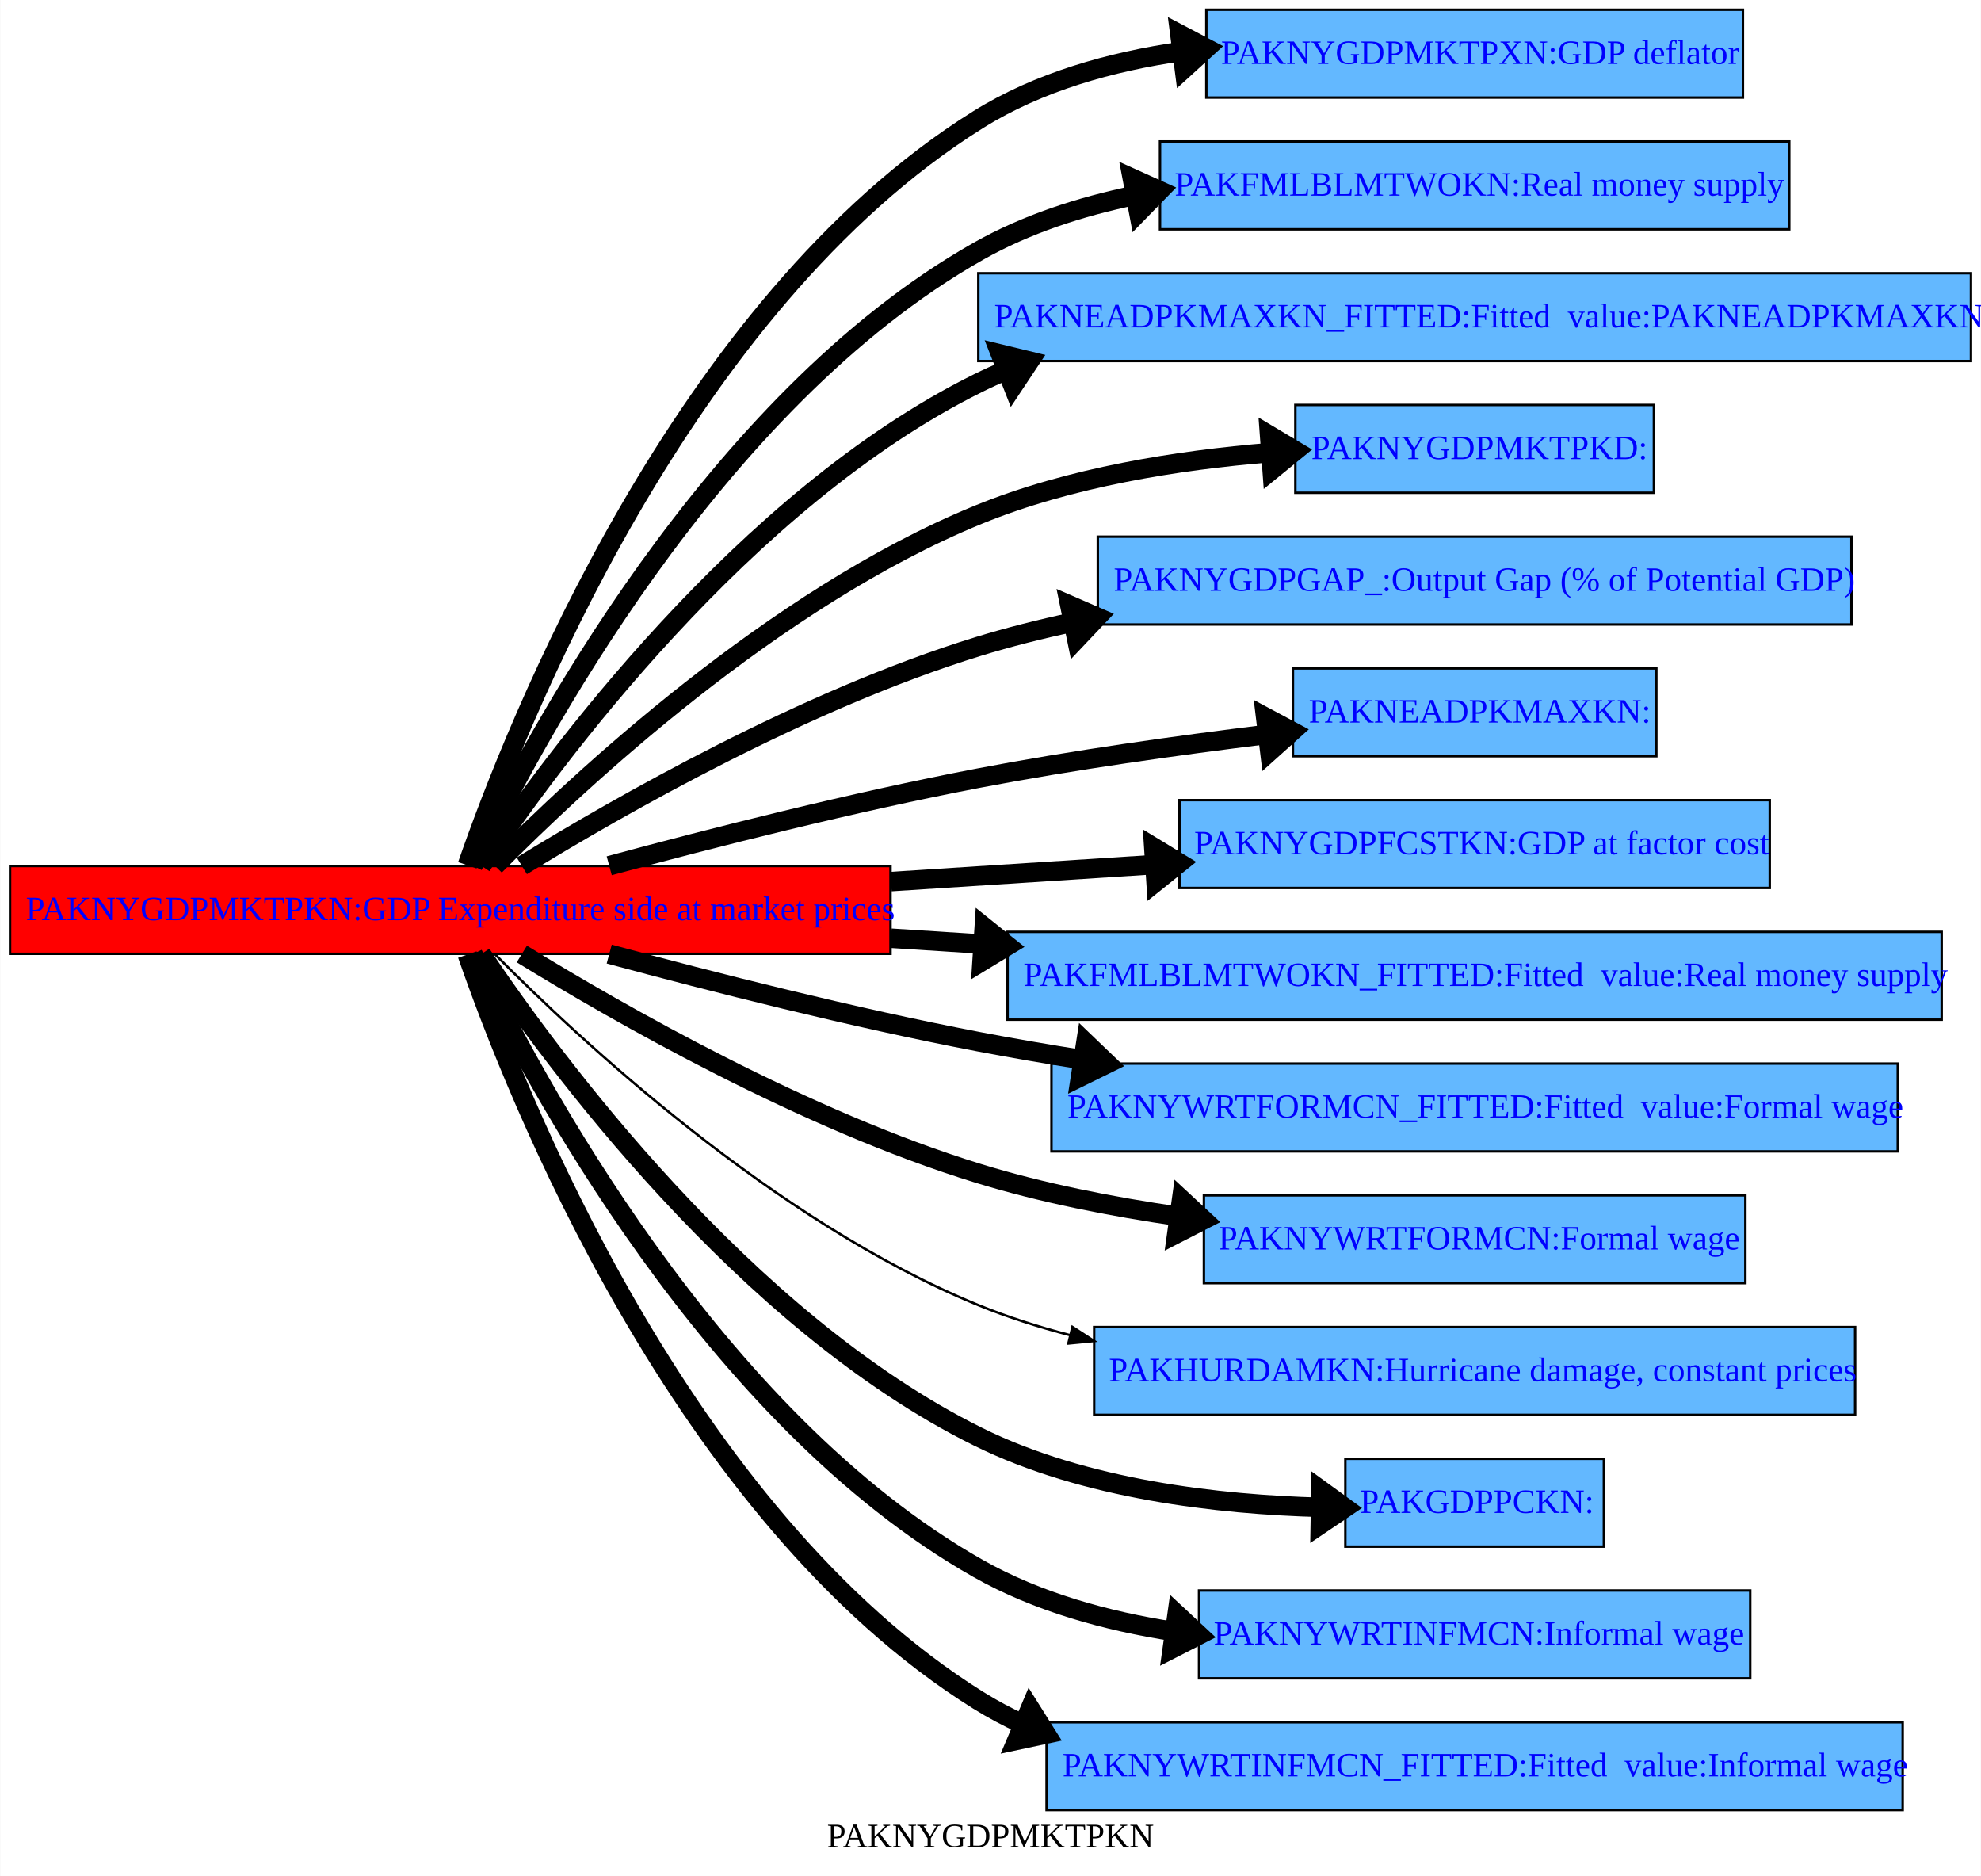
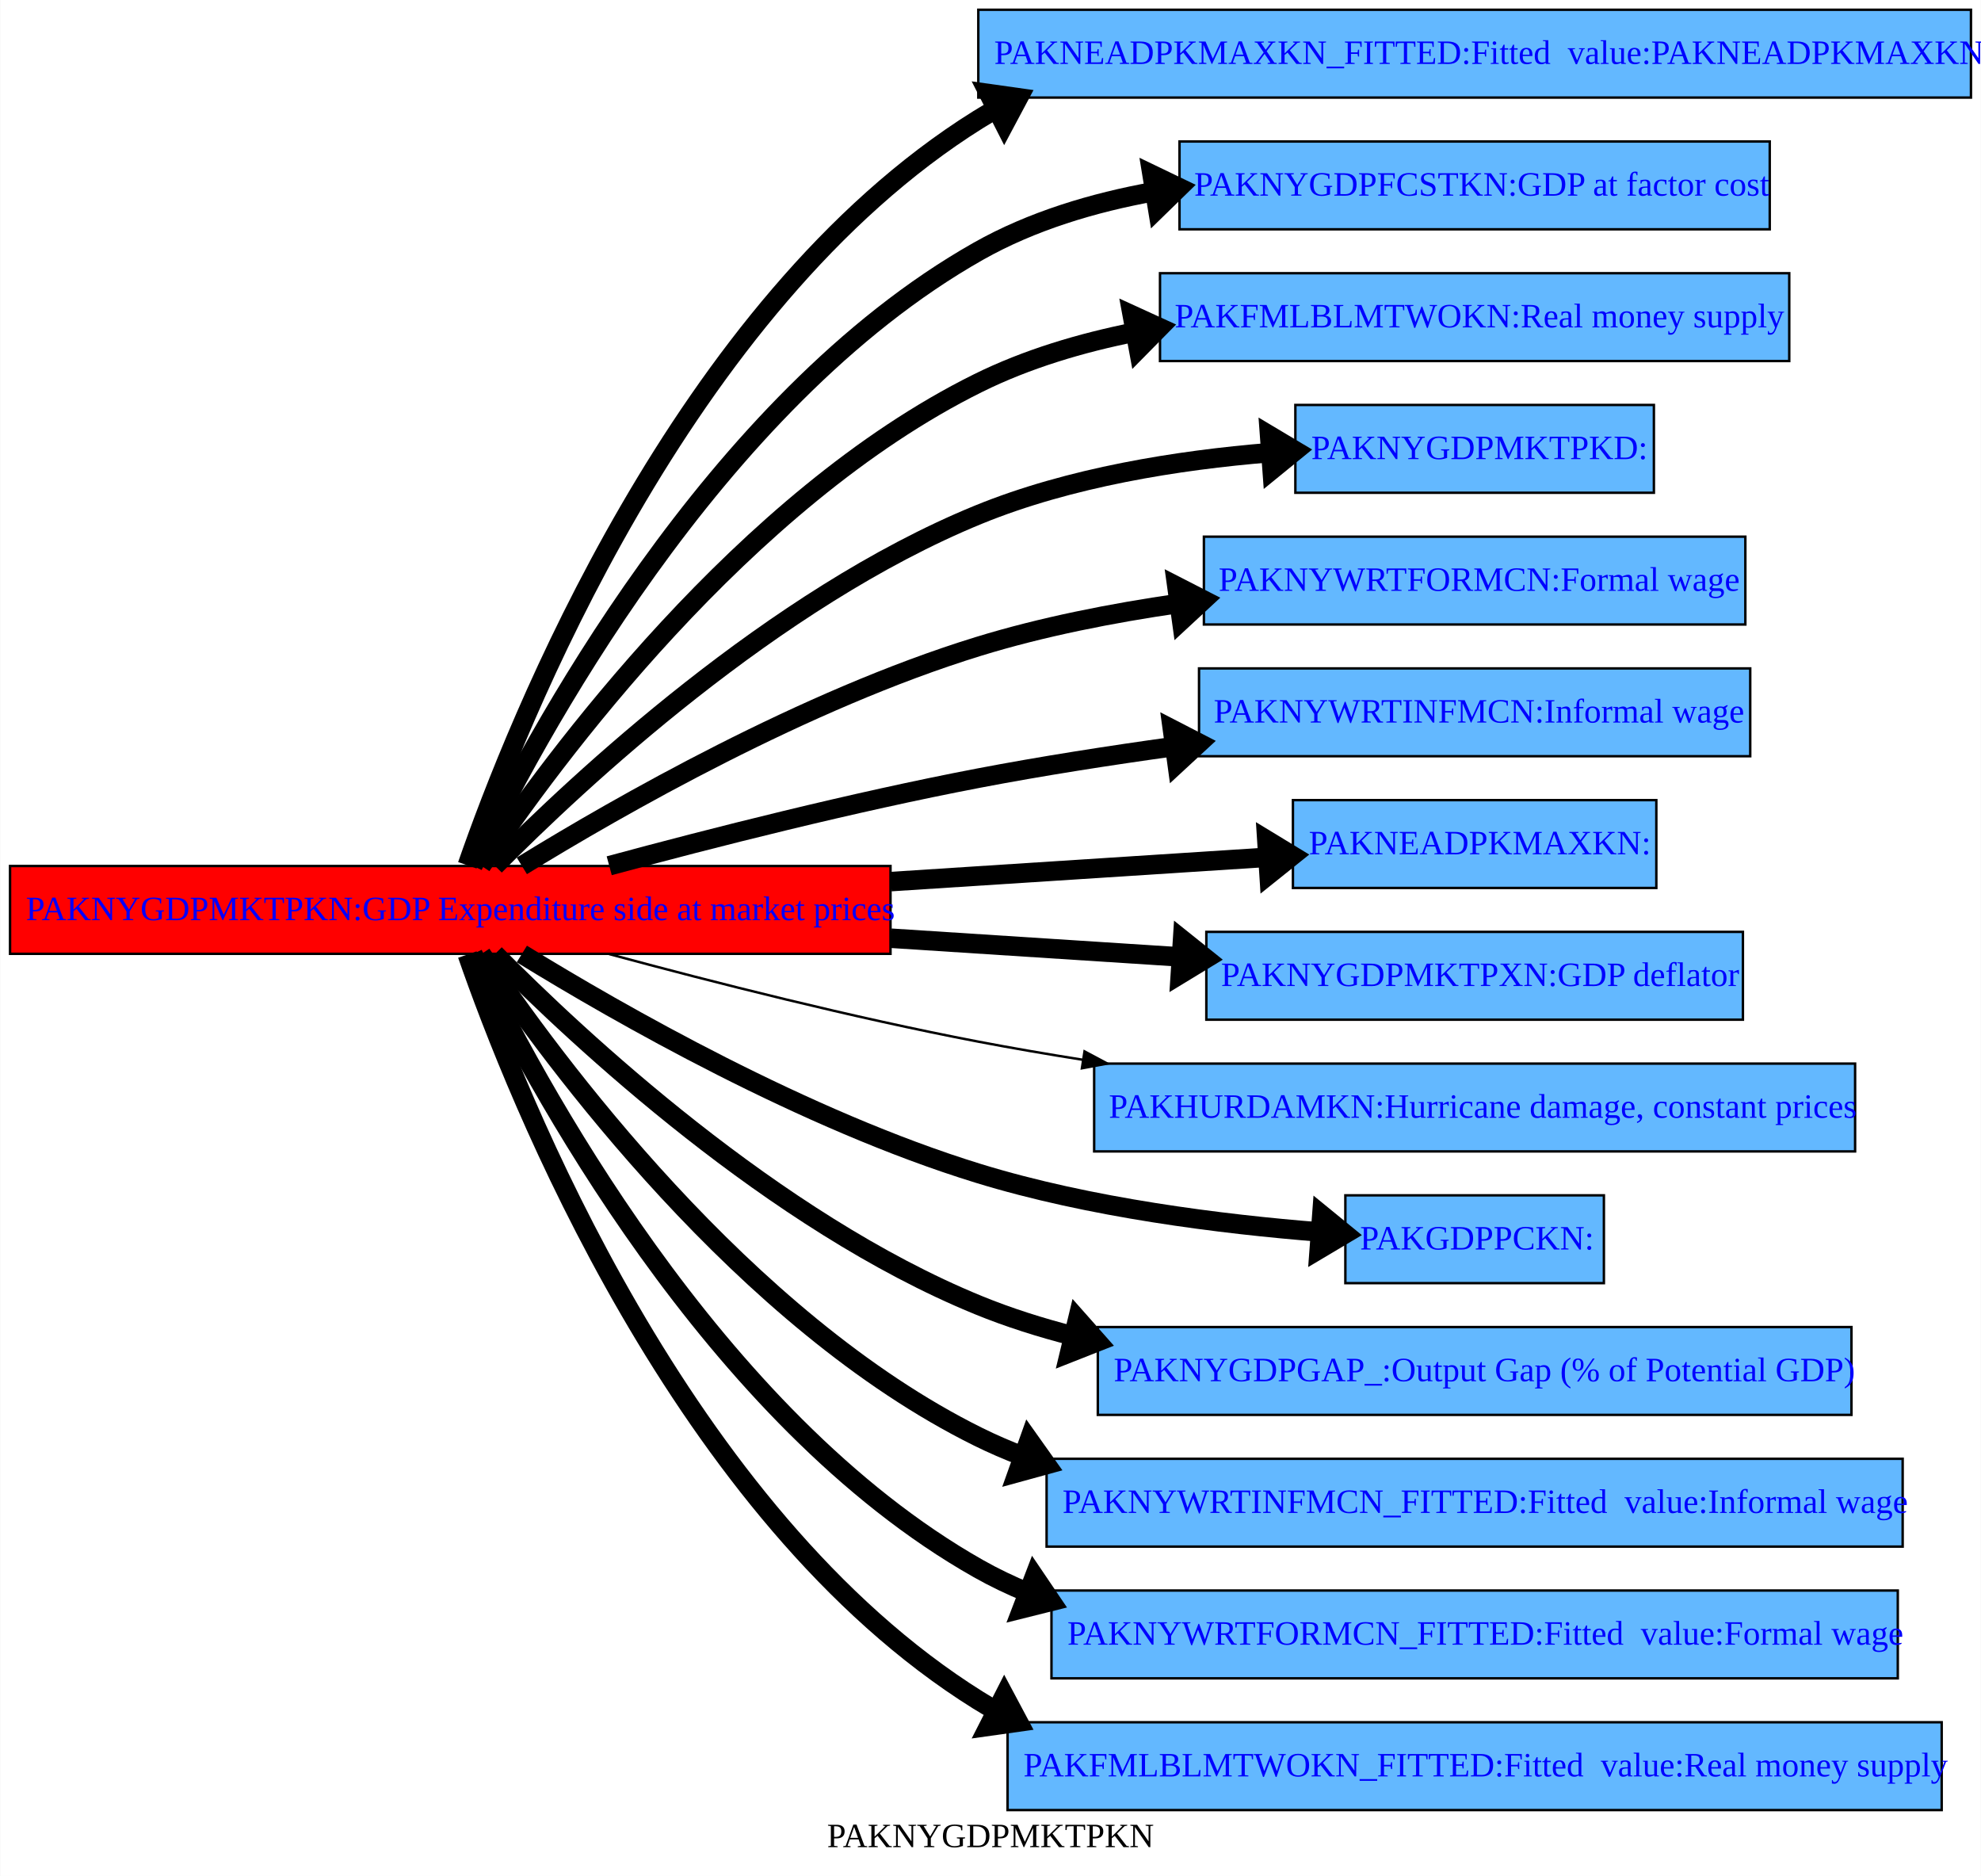
<svg xmlns="http://www.w3.org/2000/svg" xmlns:xlink="http://www.w3.org/1999/xlink" width="432pt" height="409pt" viewBox="0.00 0.00 432.00 409.12">
  <g id="graph0" class="graph" transform="scale(0.53202 0.53202) rotate(0) translate(4 765)">
    <polygon fill="white" stroke="transparent" points="-4,4 -4,-765 808,-765 808,4 -4,4" />
    <text text-anchor="middle" x="402" y="-7.8" font-family="Times New Roman,serif" font-size="14.00">PAKNYGDPMKTPKN</text>
    <g id="node1" class="node">
      <g id="a_node1">
-         <a xlink:title="GDP deflator FRML  &lt;&gt; PAKNYGDPMKTPXN = PAKNYGDPMKTPCN/PAKNYGDPMKTPKN $">
-           <polygon fill="#63b8ff" stroke="black" points="710.5,-761 490.5,-761 490.5,-725 710.5,-725 710.5,-761" />
-           <text text-anchor="start" x="496.5" y="-738.8" font-family="Times New Roman,serif" font-size="14.00" fill="blue">PAKNYGDPMKTPXN:GDP deflator</text>
+         <a xlink:title="Fitted  value:PAKNEADPKMAXKN FRML &lt;FIT&gt; PAKNEADPKMAXKN_FITTED = 0*DUMH+((1+0.01)/(0.01+PAKDEPR))*(PAKAVDAMAGE/100)*PAKNYGDPMKTPKN $">
+           <polygon fill="#63b8ff" stroke="black" points="804,-761 397,-761 397,-725 804,-725 804,-761" />
+           <text text-anchor="start" x="403.5" y="-738.8" font-family="Times New Roman,serif" font-size="14.00" fill="blue">PAKNEADPKMAXKN_FITTED:Fitted  value:PAKNEADPKMAXKN</text>
        </a>
      </g>
    </g>
    <g id="node2" class="node">
      <g id="a_node2">
-         <a xlink:title="Real money supply FRML &lt;Z,EXO&gt; PAKFMLBLMTWOKN = (PAKFMLBLMTWOKN(-1)*EXP(-PAKFMLBLMTWOKN_A+ (-0.2*(LOG(PAKFMLBLMTWOKN(-1))-LOG(PAKNYGDPMKTPKN(-1))+0.1*PAKFMLBLPOLYXN(-1)/100-LOG(PAKVELOCITY(-1)))-0.32628131688075+0.7*((LOG(PAKNYGDPMKTPKN))-(LOG(PAKNYGDPMKTPKN(-1))))-1*((PAKFMLBLPOLYXN/100)-(PAKFMLBLPOLYXN(-1)/100))-((LOG(PAKVELOCITY))-(LOG(PAKVELOCITY(-1))))) )) * (1-PAKFMLBLMTWOKN_D)+ PAKFMLBLMTWOKN_X*PAKFMLBLMTWOKN_D  $">
-           <polygon fill="#63b8ff" stroke="black" points="729.5,-707 471.5,-707 471.5,-671 729.5,-671 729.5,-707" />
-           <text text-anchor="start" x="477.5" y="-684.8" font-family="Times New Roman,serif" font-size="14.00" fill="blue">PAKFMLBLMTWOKN:Real money supply</text>
+         <a xlink:title="GDP at factor cost FRML  &lt;&gt; PAKNYGDPFCSTKN = PAKNYGDPMKTPKN-PAKNYTAXNINDKN $">
+           <polygon fill="#63b8ff" stroke="black" points="721.5,-707 479.5,-707 479.5,-671 721.5,-671 721.5,-707" />
+           <text text-anchor="start" x="485.5" y="-684.8" font-family="Times New Roman,serif" font-size="14.00" fill="blue">PAKNYGDPFCSTKN:GDP at factor cost</text>
        </a>
      </g>
    </g>
    <g id="node3" class="node">
      <g id="a_node3">
-         <a xlink:title="Fitted  value:PAKNEADPKMAXKN FRML &lt;FIT&gt; PAKNEADPKMAXKN_FITTED = 0*DUMH+((1+0.01)/(0.01+PAKDEPR))*(PAKAVDAMAGE/100)*PAKNYGDPMKTPKN $">
-           <polygon fill="#63b8ff" stroke="black" points="804,-653 397,-653 397,-617 804,-617 804,-653" />
-           <text text-anchor="start" x="403.5" y="-630.8" font-family="Times New Roman,serif" font-size="14.00" fill="blue">PAKNEADPKMAXKN_FITTED:Fitted  value:PAKNEADPKMAXKN</text>
+         <a xlink:title="Real money supply FRML &lt;Z,EXO&gt; PAKFMLBLMTWOKN = (PAKFMLBLMTWOKN(-1)*EXP(-PAKFMLBLMTWOKN_A+ (-0.2*(LOG(PAKFMLBLMTWOKN(-1))-LOG(PAKNYGDPMKTPKN(-1))+0.1*PAKFMLBLPOLYXN(-1)/100-LOG(PAKVELOCITY(-1)))-0.32628131688075+0.7*((LOG(PAKNYGDPMKTPKN))-(LOG(PAKNYGDPMKTPKN(-1))))-1*((PAKFMLBLPOLYXN/100)-(PAKFMLBLPOLYXN(-1)/100))-((LOG(PAKVELOCITY))-(LOG(PAKVELOCITY(-1))))) )) * (1-PAKFMLBLMTWOKN_D)+ PAKFMLBLMTWOKN_X*PAKFMLBLMTWOKN_D  $">
+           <polygon fill="#63b8ff" stroke="black" points="729.5,-653 471.5,-653 471.5,-617 729.5,-617 729.5,-653" />
+           <text text-anchor="start" x="477.5" y="-630.8" font-family="Times New Roman,serif" font-size="14.00" fill="blue">PAKFMLBLMTWOKN:Real money supply</text>
        </a>
      </g>
    </g>
    <g id="node4" class="node">
      <g id="a_node4">
        <a xlink:title="PAKNYGDPMKTPKD FRML  &lt;&gt; PAKNYGDPMKTPKD = (PAKNYGDPMKTPKN*((PAKNYGDPMKTPCN_VALUE_2010)/((PAKNYGDPMKTPKN_VALUE_2010))))/(PAKPANUSATLS_VALUE_2010) $">
          <polygon fill="#63b8ff" stroke="black" points="674,-599 527,-599 527,-563 674,-563 674,-599" />
          <text text-anchor="start" x="533.5" y="-576.8" font-family="Times New Roman,serif" font-size="14.00" fill="blue">PAKNYGDPMKTPKD:</text>
        </a>
      </g>
    </g>
    <g id="node5" class="node">
      <g id="a_node5">
-         <a xlink:title="Output Gap (% of Potential GDP) FRML  &lt;&gt; PAKNYGDPGAP_ = ((PAKNYGDPMKTPKN/PAKNYGDPPOTLKN-1)*100) $">
-           <polygon fill="#63b8ff" stroke="black" points="755,-545 446,-545 446,-509 755,-509 755,-545" />
-           <text text-anchor="start" x="452.5" y="-522.8" font-family="Times New Roman,serif" font-size="14.00" fill="blue">PAKNYGDPGAP_:Output Gap (% of Potential GDP)</text>
-         </a>
-       </g>
-     </g>
-     <g id="node6" class="node">
-       <g id="a_node6">
-         <a xlink:title="PAKNEADPKMAXKN FRML &lt;Z,EXO&gt; PAKNEADPKMAXKN = (0*DUMH+((1+0.01)/(0.01+PAKDEPR))*(PAKAVDAMAGE/100)*PAKNYGDPMKTPKN + PAKNEADPKMAXKN_A)* (1-PAKNEADPKMAXKN_D)+ PAKNEADPKMAXKN_X*PAKNEADPKMAXKN_D  $">
-           <polygon fill="#63b8ff" stroke="black" points="675,-491 526,-491 526,-455 675,-455 675,-491" />
-           <text text-anchor="start" x="532.5" y="-468.8" font-family="Times New Roman,serif" font-size="14.00" fill="blue">PAKNEADPKMAXKN:</text>
-         </a>
-       </g>
-     </g>
-     <g id="node7" class="node">
-       <g id="a_node7">
-         <a xlink:title="GDP at factor cost FRML  &lt;&gt; PAKNYGDPFCSTKN = PAKNYGDPMKTPKN-PAKNYTAXNINDKN $">
-           <polygon fill="#63b8ff" stroke="black" points="721.5,-437 479.5,-437 479.5,-401 721.5,-401 721.5,-437" />
-           <text text-anchor="start" x="485.5" y="-414.8" font-family="Times New Roman,serif" font-size="14.00" fill="blue">PAKNYGDPFCSTKN:GDP at factor cost</text>
-         </a>
-       </g>
-     </g>
-     <g id="node8" class="node">
-       <g id="a_node8">
-         <a xlink:title="Fitted  value:Real money supply FRML &lt;FIT&gt; PAKFMLBLMTWOKN_FITTED = PAKFMLBLMTWOKN(-1)*EXP( (-0.2*(LOG(PAKFMLBLMTWOKN(-1))-LOG(PAKNYGDPMKTPKN(-1))+0.1*PAKFMLBLPOLYXN(-1)/100-LOG(PAKVELOCITY(-1)))-0.32628131688075+0.7*((LOG(PAKNYGDPMKTPKN))-(LOG(PAKNYGDPMKTPKN(-1))))-1*((PAKFMLBLPOLYXN/100)-(PAKFMLBLPOLYXN(-1)/100))-((LOG(PAKVELOCITY))-(LOG(PAKVELOCITY(-1))))) ) $">
-           <polygon fill="#63b8ff" stroke="black" points="792,-383 409,-383 409,-347 792,-347 792,-383" />
-           <text text-anchor="start" x="415.5" y="-360.8" font-family="Times New Roman,serif" font-size="14.00" fill="blue">PAKFMLBLMTWOKN_FITTED:Fitted  value:Real money supply</text>
-         </a>
-       </g>
-     </g>
-     <g id="node9" class="node">
-       <g id="a_node9">
-         <a xlink:title="Fitted  value:Formal wage FRML &lt;FIT&gt; PAKNYWRTFORMCN_FITTED = PAKNYWRTFORMCN(-1)*EXP( (-0.120164450250183-0.3*(LOG(PAKNYWRTFORMCN(-1))-LOG(PAKNYGDPFCSTXN(-1))-LOG(PAKNYGDPPOTLKN(-1)/PAKLMEMPSTRLCN(-1)))+0.2*((LOG(PAKNYWRTFORMCN(-1)))-(LOG(PAKNYWRTFORMCN(-2))))+(1-0.2)*(0.5*((LOG(PAKNYGDPFCSTXN(-1)))-(LOG(PAKNYGDPFCSTXN(-2))))+0.5*(PAKINFLEXPT/100)+((LOG(PAKNYGDPMKTPKN/PAKLMEMPSTRLCN))-(LOG(PAKNYGDPMKTPKN(-1)/PAKLMEMPSTRLCN(-1)))))-0.2*(PAKLMUNRTOTLCN-PAKLMUNRSTRLCN)/100+0.15233813938029*DURING_2000-0.183411483907703*DURING_2001) ) $">
-           <polygon fill="#63b8ff" stroke="black" points="774,-329 427,-329 427,-293 774,-293 774,-329" />
-           <text text-anchor="start" x="433.5" y="-306.8" font-family="Times New Roman,serif" font-size="14.00" fill="blue">PAKNYWRTFORMCN_FITTED:Fitted  value:Formal wage</text>
-         </a>
-       </g>
-     </g>
-     <g id="node10" class="node">
-       <g id="a_node10">
-         <a xlink:title="Formal wage FRML &lt;Z,EXO&gt; PAKNYWRTFORMCN = (PAKNYWRTFORMCN(-1)*EXP(-PAKNYWRTFORMCN_A+ (-0.120164450250183-0.3*(LOG(PAKNYWRTFORMCN(-1))-LOG(PAKNYGDPFCSTXN(-1))-LOG(PAKNYGDPPOTLKN(-1)/PAKLMEMPSTRLCN(-1)))+0.2*((LOG(PAKNYWRTFORMCN(-1)))-(LOG(PAKNYWRTFORMCN(-2))))+(1-0.2)*(0.5*((LOG(PAKNYGDPFCSTXN(-1)))-(LOG(PAKNYGDPFCSTXN(-2))))+0.5*(PAKINFLEXPT/100)+((LOG(PAKNYGDPMKTPKN/PAKLMEMPSTRLCN))-(LOG(PAKNYGDPMKTPKN(-1)/PAKLMEMPSTRLCN(-1)))))-0.2*(PAKLMUNRTOTLCN-PAKLMUNRSTRLCN)/100+0.15233813938029*DURING_2000-0.183411483907703*DURING_2001) )) * (1-PAKNYWRTFORMCN_D)+ PAKNYWRTFORMCN_X*PAKNYWRTFORMCN_D  $">
-           <polygon fill="#63b8ff" stroke="black" points="711.5,-275 489.5,-275 489.5,-239 711.5,-239 711.5,-275" />
-           <text text-anchor="start" x="495.5" y="-252.8" font-family="Times New Roman,serif" font-size="14.00" fill="blue">PAKNYWRTFORMCN:Formal wage</text>
-         </a>
-       </g>
-     </g>
-     <g id="node11" class="node">
-       <g id="a_node11">
-         <a xlink:title="Hurricane damage, constant prices FRML  &lt;&gt; PAKHURDAMKN = (PAKNEHURAVERKN_/100)*PAKNYGDPMKTPKN(-1)*(1-PAKNEHURPTVTKN) $">
-           <polygon fill="#63b8ff" stroke="black" points="756.5,-221 444.5,-221 444.5,-185 756.5,-185 756.5,-221" />
-           <text text-anchor="start" x="450.5" y="-198.8" font-family="Times New Roman,serif" font-size="14.00" fill="blue">PAKHURDAMKN:Hurricane damage, constant prices</text>
-         </a>
-       </g>
-     </g>
-     <g id="node12" class="node">
-       <g id="a_node12">
        <a xlink:title="GDP Expenditure side at market prices FRML  &lt;&gt; PAKNYGDPMKTPKN = PAKNECONPRVTKN+PAKNECONGOVTKN+PAKNEGDIFTOTKN+PAKNEGDISTKBKN+PAKNEEXPGNFSKN-PAKNEIMPGNFSKN+PAKNYGDPDISCKN+PAKADAP*PAKDISPREPKN $">
          <polygon fill="red" stroke="black" points="361,-410 0,-410 0,-374 361,-374 361,-410" />
          <text text-anchor="start" x="6.5" y="-387.8" font-family="Times New Roman,serif" font-size="14.00" fill="blue">PAKNYGDPMKTPKN:GDP Expenditure side at market prices</text>
        </a>
      </g>
    </g>
+     <g id="edge5" class="edge">
+       <g id="a_edge5">
+         <a xlink:href="bogus" xlink:title=" PAKNYGDPMKTPKN -&gt; PAKNEADPKMAXKN_FITTED Min. att. 100%  max: 100%">
+           <path fill="none" stroke="black" stroke-width="8" d="M187.5,-410.3C207.13,-466.91 275.23,-639.96 397,-716 399.39,-717.49 401.82,-718.91 404.29,-720.27" />
+           <polygon fill="black" stroke="black" stroke-width="8" points="401.33,-726.62 413.42,-724.92 407.68,-714.15 401.33,-726.62" />
+         </a>
+       </g>
+     </g>
+     <g id="edge8" class="edge">
+       <g id="a_edge8">
+         <a xlink:href="bogus" xlink:title=" PAKNYGDPMKTPKN -&gt; PAKNYGDPFCSTKN Min. att. 100%  max: 100%">
+           <path fill="none" stroke="black" stroke-width="8" d="M189.76,-410.08C213.66,-460.05 288.16,-600.42 397,-662 418.87,-674.37 444.14,-681.97 469.26,-686.48" />
+           <polygon fill="black" stroke="black" stroke-width="8" points="468.25,-693.4 479.25,-688.11 470.51,-679.59 468.25,-693.4" />
+         </a>
+       </g>
+     </g>
+     <g id="edge14" class="edge">
+       <g id="a_edge14">
+         <a xlink:href="bogus" xlink:title=" PAKNYGDPMKTPKN -&gt; PAKFMLBLMTWOKN Min. att. -360%  max: 149%">
+           <path fill="none" stroke="black" stroke-width="8" d="M193.21,-410.12C221.98,-452.96 300.86,-560.42 397,-608 416.87,-617.83 439.1,-624.47 461.37,-628.89" />
+           <polygon fill="black" stroke="black" stroke-width="8" points="460.14,-635.79 471.25,-630.71 462.68,-622.02 460.14,-635.79" />
+         </a>
+       </g>
+     </g>
    <g id="edge7" class="edge">
      <g id="a_edge7">
-         <a xlink:href="bogus" xlink:title=" PAKNYGDPMKTPKN -&gt; PAKNYGDPMKTPXN Min. att. -81%  max: 46%">
-           <path fill="none" stroke="black" stroke-width="8" d="M187.5,-410.3C207.13,-466.91 275.23,-639.96 397,-716 421.69,-731.42 451.36,-739.73 480.29,-743.9" />
-           <polygon fill="black" stroke="black" stroke-width="8" points="479.67,-750.87 490.48,-745.2 481.45,-736.99 479.67,-750.87" />
-         </a>
-       </g>
-     </g>
-     <g id="edge4" class="edge">
-       <g id="a_edge4">
-         <a xlink:href="bogus" xlink:title=" PAKNYGDPMKTPKN -&gt; PAKFMLBLMTWOKN Min. att. -360%  max: 149%">
-           <path fill="none" stroke="black" stroke-width="8" d="M189.76,-410.08C213.66,-460.05 288.16,-600.42 397,-662 416.56,-673.07 438.85,-680.31 461.31,-684.94" />
-           <polygon fill="black" stroke="black" stroke-width="8" points="460.16,-691.85 471.29,-686.83 462.76,-678.09 460.16,-691.85" />
-         </a>
-       </g>
-     </g>
-     <g id="edge12" class="edge">
-       <g id="a_edge12">
-         <a xlink:href="bogus" xlink:title=" PAKNYGDPMKTPKN -&gt; PAKNEADPKMAXKN_FITTED Min. att. 100%  max: 100%">
-           <path fill="none" stroke="black" stroke-width="8" d="M193.21,-410.12C221.98,-452.96 300.86,-560.42 397,-608 400.8,-609.88 404.69,-611.64 408.64,-613.3" />
-           <polygon fill="black" stroke="black" stroke-width="8" points="406.13,-619.83 417.99,-616.96 411.24,-606.8 406.13,-619.83" />
-         </a>
-       </g>
-     </g>
-     <g id="edge13" class="edge">
-       <g id="a_edge13">
        <a xlink:href="bogus" xlink:title=" PAKNYGDPMKTPKN -&gt; PAKNYGDPMKTPKD Min. att. 100%  max: 100%">
          <path fill="none" stroke="black" stroke-width="8" d="M198.77,-410.12C232.95,-444.69 313.18,-519.69 397,-554 434.5,-569.35 478.87,-576.38 516.5,-579.45" />
          <polygon fill="black" stroke="black" stroke-width="8" points="516.44,-586.47 526.92,-580.22 517.46,-572.51 516.44,-586.47" />
        </a>
      </g>
    </g>
-     <g id="edge9" class="edge">
-       <g id="a_edge9">
-         <a xlink:href="bogus" xlink:title=" PAKNYGDPMKTPKN -&gt; PAKNYGDPGAP_ Min. att. -78550%  max: 128234%">
-           <path fill="none" stroke="black" stroke-width="8" d="M209.84,-410.07C249.86,-434.68 326,-478.15 397,-500 409.43,-503.82 422.45,-507.11 435.63,-509.92" />
-           <polygon fill="black" stroke="black" stroke-width="8" points="434.54,-516.85 445.74,-511.99 437.35,-503.13 434.54,-516.85" />
-         </a>
-       </g>
-     </g>
-     <g id="edge11" class="edge">
-       <g id="a_edge11">
-         <a xlink:href="bogus" xlink:title=" PAKNYGDPMKTPKN -&gt; PAKNEADPKMAXKN Min. att. 100%  max: 100%">
-           <path fill="none" stroke="black" stroke-width="8" d="M245.67,-410.1C288.3,-421.63 345.67,-436.18 397,-446 435.69,-453.4 478.92,-459.46 515.47,-463.95" />
-           <polygon fill="black" stroke="black" stroke-width="8" points="514.83,-470.93 525.59,-465.18 516.51,-457.03 514.83,-470.93" />
+     <g id="node6" class="node">
+       <g id="a_node6">
+         <a xlink:title="Formal wage FRML &lt;Z,EXO&gt; PAKNYWRTFORMCN = (PAKNYWRTFORMCN(-1)*EXP(-PAKNYWRTFORMCN_A+ (-0.120164450250183-0.3*(LOG(PAKNYWRTFORMCN(-1))-LOG(PAKNYGDPFCSTXN(-1))-LOG(PAKNYGDPPOTLKN(-1)/PAKLMEMPSTRLCN(-1)))+0.2*((LOG(PAKNYWRTFORMCN(-1)))-(LOG(PAKNYWRTFORMCN(-2))))+(1-0.2)*(0.5*((LOG(PAKNYGDPFCSTXN(-1)))-(LOG(PAKNYGDPFCSTXN(-2))))+0.5*(PAKINFLEXPT/100)+((LOG(PAKNYGDPMKTPKN/PAKLMEMPSTRLCN))-(LOG(PAKNYGDPMKTPKN(-1)/PAKLMEMPSTRLCN(-1)))))-0.2*(PAKLMUNRTOTLCN-PAKLMUNRSTRLCN)/100+0.15233813938029*DURING_2000-0.183411483907703*DURING_2001) )) * (1-PAKNYWRTFORMCN_D)+ PAKNYWRTFORMCN_X*PAKNYWRTFORMCN_D  $">
+           <polygon fill="#63b8ff" stroke="black" points="711.5,-545 489.5,-545 489.5,-509 711.5,-509 711.5,-545" />
+           <text text-anchor="start" x="495.5" y="-522.8" font-family="Times New Roman,serif" font-size="14.00" fill="blue">PAKNYWRTFORMCN:Formal wage</text>
        </a>
      </g>
    </g>
    <g id="edge2" class="edge">
      <g id="a_edge2">
-         <a xlink:href="bogus" xlink:title=" PAKNYGDPMKTPKN -&gt; PAKNYGDPFCSTKN Min. att. 100%  max: 100%">
-           <path fill="none" stroke="black" stroke-width="8" d="M361.2,-403.61C397.55,-405.96 435.11,-408.38 469.35,-410.59" />
-           <polygon fill="black" stroke="black" stroke-width="8" points="468.96,-417.58 479.39,-411.24 469.87,-403.61 468.96,-417.58" />
-         </a>
-       </g>
-     </g>
-     <g id="edge1" class="edge">
-       <g id="a_edge1">
-         <a xlink:href="bogus" xlink:title=" PAKNYGDPMKTPKN -&gt; PAKFMLBLMTWOKN_FITTED Min. att. -360%  max: 149%">
-           <path fill="none" stroke="black" stroke-width="8" d="M361.2,-380.39C373.68,-379.59 386.31,-378.77 398.89,-377.96" />
-           <polygon fill="black" stroke="black" stroke-width="8" points="399.44,-384.94 408.97,-377.31 398.54,-370.97 399.44,-384.94" />
-         </a>
-       </g>
-     </g>
-     <g id="edge8" class="edge">
-       <g id="a_edge8">
-         <a xlink:href="bogus" xlink:title=" PAKNYGDPMKTPKN -&gt; PAKNYWRTFORMCN_FITTED Min. att. -3148%  max: 101%">
-           <path fill="none" stroke="black" stroke-width="8" d="M245.67,-373.9C288.3,-362.37 345.67,-347.82 397,-338 410.87,-335.35 425.32,-332.87 439.84,-330.57" />
-           <polygon fill="black" stroke="black" stroke-width="8" points="441.09,-337.46 449.9,-329.01 438.94,-323.62 441.09,-337.46" />
-         </a>
-       </g>
-     </g>
-     <g id="edge3" class="edge">
-       <g id="a_edge3">
        <a xlink:href="bogus" xlink:title=" PAKNYGDPMKTPKN -&gt; PAKNYWRTFORMCN Min. att. -3148%  max: 101%">
-           <path fill="none" stroke="black" stroke-width="8" d="M209.84,-373.93C249.86,-349.32 326,-305.85 397,-284 423.11,-275.96 451.85,-270.32 479.27,-266.35" />
-           <polygon fill="black" stroke="black" stroke-width="8" points="480.35,-273.27 489.3,-264.97 478.43,-259.4 480.35,-273.27" />
-         </a>
-       </g>
-     </g>
-     <g id="edge14" class="edge">
-       <g id="a_edge14">
-         <a xlink:href="bogus" xlink:title=" PAKNYGDPMKTPKN -&gt; PAKHURDAMKN Min. att. 0%  max: 0%">
-           <path fill="none" stroke="black" d="M198.77,-373.88C232.95,-339.31 313.18,-264.31 397,-230 408.97,-225.1 421.63,-221.05 434.55,-217.7" />
-           <polygon fill="black" stroke="black" points="435.59,-221.05 444.48,-215.28 433.93,-214.25 435.59,-221.05" />
-         </a>
-       </g>
-     </g>
-     <g id="node13" class="node">
-       <g id="a_node13">
-         <a xlink:title="PAKGDPPCKN FRML  &lt;&gt; PAKGDPPCKN = (PAKNYGDPMKTPKN/PAKSPPOPTOTL) $">
-           <polygon fill="#63b8ff" stroke="black" points="653.5,-167 547.5,-167 547.5,-131 653.5,-131 653.5,-167" />
-           <text text-anchor="start" x="553.5" y="-144.8" font-family="Times New Roman,serif" font-size="14.00" fill="blue">PAKGDPPCKN:</text>
-         </a>
-       </g>
-     </g>
-     <g id="edge10" class="edge">
-       <g id="a_edge10">
-         <a xlink:href="bogus" xlink:title=" PAKNYGDPMKTPKN -&gt; PAKGDPPCKN Min. att. 100%  max: 100%">
-           <path fill="none" stroke="black" stroke-width="8" d="M193.21,-373.88C221.98,-331.04 300.86,-223.58 397,-176 440.61,-154.42 495.63,-148.21 537.31,-147.1" />
-           <polygon fill="black" stroke="black" stroke-width="8" points="537.46,-154.1 547.34,-146.93 537.22,-140.1 537.46,-154.1" />
-         </a>
-       </g>
-     </g>
-     <g id="node14" class="node">
-       <g id="a_node14">
+           <path fill="none" stroke="black" stroke-width="8" d="M209.84,-410.07C249.86,-434.68 326,-478.15 397,-500 423.11,-508.04 451.85,-513.68 479.27,-517.65" />
+           <polygon fill="black" stroke="black" stroke-width="8" points="478.43,-524.6 489.3,-519.03 480.35,-510.73 478.43,-524.6" />
+         </a>
+       </g>
+     </g>
+     <g id="node7" class="node">
+       <g id="a_node7">
        <a xlink:title="Informal wage FRML &lt;Z,EXO&gt; PAKNYWRTINFMCN = (PAKNYWRTINFMCN(-1)*EXP(-PAKNYWRTINFMCN_A+ (-0.122614247140616-0.3*(LOG(PAKNYWRTINFMCN(-1))-LOG(PAKNYGDPFCSTXN(-1))-LOG(PAKNYGDPPOTLKN(-1)/PAKLMEMPSTRLCN(-1)))+0.2*((LOG(PAKNYWRTINFMCN(-1)))-(LOG(PAKNYWRTINFMCN(-2))))+(1-0.2)*(0.5*((LOG(PAKNYGDPFCSTXN(-1)))-(LOG(PAKNYGDPFCSTXN(-2))))+0.5*(PAKINFLEXPT/100)+((LOG(PAKNYGDPMKTPKN/PAKLMEMPSTRLCN))-(LOG(PAKNYGDPMKTPKN(-1)/PAKLMEMPSTRLCN(-1)))))-0.2*(PAKLMUNRTOTLCN-PAKLMUNRSTRLCN)/100+0.15347529018182*DURING_2000-0.183372342445734*DURING_2001) )) * (1-PAKNYWRTINFMCN_D)+ PAKNYWRTINFMCN_X*PAKNYWRTINFMCN_D  $">
-           <polygon fill="#63b8ff" stroke="black" points="713.5,-113 487.5,-113 487.5,-77 713.5,-77 713.5,-113" />
-           <text text-anchor="start" x="493.5" y="-90.8" font-family="Times New Roman,serif" font-size="14.00" fill="blue">PAKNYWRTINFMCN:Informal wage</text>
+           <polygon fill="#63b8ff" stroke="black" points="713.5,-491 487.5,-491 487.5,-455 713.5,-455 713.5,-491" />
+           <text text-anchor="start" x="493.5" y="-468.8" font-family="Times New Roman,serif" font-size="14.00" fill="blue">PAKNYWRTINFMCN:Informal wage</text>
        </a>
      </g>
    </g>
    <g id="edge6" class="edge">
      <g id="a_edge6">
        <a xlink:href="bogus" xlink:title=" PAKNYGDPMKTPKN -&gt; PAKNYWRTINFMCN Min. att. -3148%  max: 101%">
-           <path fill="none" stroke="black" stroke-width="8" d="M189.76,-373.92C213.66,-323.95 288.16,-183.58 397,-122 421.19,-108.31 449.55,-100.47 477.26,-96.19" />
-           <polygon fill="black" stroke="black" stroke-width="8" points="478.5,-103.08 487.43,-94.77 476.56,-89.22 478.5,-103.08" />
+           <path fill="none" stroke="black" stroke-width="8" d="M245.67,-410.1C288.3,-421.63 345.67,-436.18 397,-446 422.87,-450.95 450.77,-455.3 477.35,-458.98" />
+           <polygon fill="black" stroke="black" stroke-width="8" points="476.61,-465.95 487.46,-460.36 478.5,-452.07 476.61,-465.95" />
+         </a>
+       </g>
+     </g>
+     <g id="node8" class="node">
+       <g id="a_node8">
+         <a xlink:title="PAKNEADPKMAXKN FRML &lt;Z,EXO&gt; PAKNEADPKMAXKN = (0*DUMH+((1+0.01)/(0.01+PAKDEPR))*(PAKAVDAMAGE/100)*PAKNYGDPMKTPKN + PAKNEADPKMAXKN_A)* (1-PAKNEADPKMAXKN_D)+ PAKNEADPKMAXKN_X*PAKNEADPKMAXKN_D  $">
+           <polygon fill="#63b8ff" stroke="black" points="675,-437 526,-437 526,-401 675,-401 675,-437" />
+           <text text-anchor="start" x="532.5" y="-414.8" font-family="Times New Roman,serif" font-size="14.00" fill="blue">PAKNEADPKMAXKN:</text>
+         </a>
+       </g>
+     </g>
+     <g id="edge13" class="edge">
+       <g id="a_edge13">
+         <a xlink:href="bogus" xlink:title=" PAKNYGDPMKTPKN -&gt; PAKNEADPKMAXKN Min. att. 100%  max: 100%">
+           <path fill="none" stroke="black" stroke-width="8" d="M361.2,-403.61C414.88,-407.07 471.19,-410.71 515.59,-413.58" />
+           <polygon fill="black" stroke="black" stroke-width="8" points="515.31,-420.58 525.74,-414.24 516.21,-406.61 515.31,-420.58" />
+         </a>
+       </g>
+     </g>
+     <g id="node9" class="node">
+       <g id="a_node9">
+         <a xlink:title="GDP deflator FRML  &lt;&gt; PAKNYGDPMKTPXN = PAKNYGDPMKTPCN/PAKNYGDPMKTPKN $">
+           <polygon fill="#63b8ff" stroke="black" points="710.5,-383 490.5,-383 490.5,-347 710.5,-347 710.5,-383" />
+           <text text-anchor="start" x="496.5" y="-360.8" font-family="Times New Roman,serif" font-size="14.00" fill="blue">PAKNYGDPMKTPXN:GDP deflator</text>
+         </a>
+       </g>
+     </g>
+     <g id="edge1" class="edge">
+       <g id="a_edge1">
+         <a xlink:href="bogus" xlink:title=" PAKNYGDPMKTPKN -&gt; PAKNYGDPMKTPXN Min. att. -81%  max: 46%">
+           <path fill="none" stroke="black" stroke-width="8" d="M361.2,-380.39C401.34,-377.8 442.96,-375.11 479.97,-372.72" />
+           <polygon fill="black" stroke="black" stroke-width="8" points="480.75,-379.68 490.28,-372.05 479.85,-365.71 480.75,-379.68" />
+         </a>
+       </g>
+     </g>
+     <g id="node10" class="node">
+       <g id="a_node10">
+         <a xlink:title="Hurricane damage, constant prices FRML  &lt;&gt; PAKHURDAMKN = (PAKNEHURAVERKN_/100)*PAKNYGDPMKTPKN(-1)*(1-PAKNEHURPTVTKN) $">
+           <polygon fill="#63b8ff" stroke="black" points="756.5,-329 444.5,-329 444.5,-293 756.5,-293 756.5,-329" />
+           <text text-anchor="start" x="450.5" y="-306.8" font-family="Times New Roman,serif" font-size="14.00" fill="blue">PAKHURDAMKN:Hurricane damage, constant prices</text>
+         </a>
+       </g>
+     </g>
+     <g id="edge9" class="edge">
+       <g id="a_edge9">
+         <a xlink:href="bogus" xlink:title=" PAKNYGDPMKTPKN -&gt; PAKHURDAMKN Min. att. 0%  max: 0%">
+           <path fill="none" stroke="black" d="M245.67,-373.9C288.3,-362.37 345.67,-347.82 397,-338 410.87,-335.35 425.32,-332.87 439.84,-330.57" />
+           <polygon fill="black" stroke="black" points="440.55,-334 449.9,-329.01 439.48,-327.08 440.55,-334" />
+         </a>
+       </g>
+     </g>
+     <g id="node11" class="node">
+       <g id="a_node11">
+         <a xlink:title="PAKGDPPCKN FRML  &lt;&gt; PAKGDPPCKN = (PAKNYGDPMKTPKN/PAKSPPOPTOTL) $">
+           <polygon fill="#63b8ff" stroke="black" points="653.5,-275 547.5,-275 547.5,-239 653.5,-239 653.5,-275" />
+           <text text-anchor="start" x="553.5" y="-252.8" font-family="Times New Roman,serif" font-size="14.00" fill="blue">PAKGDPPCKN:</text>
+         </a>
+       </g>
+     </g>
+     <g id="edge3" class="edge">
+       <g id="a_edge3">
+         <a xlink:href="bogus" xlink:title=" PAKNYGDPMKTPKN -&gt; PAKGDPPCKN Min. att. 100%  max: 100%">
+           <path fill="none" stroke="black" stroke-width="8" d="M209.84,-373.93C249.86,-349.32 326,-305.85 397,-284 442.78,-269.91 496.62,-263.17 537.27,-259.95" />
+           <polygon fill="black" stroke="black" stroke-width="8" points="537.85,-266.93 547.31,-259.2 536.81,-252.96 537.85,-266.93" />
+         </a>
+       </g>
+     </g>
+     <g id="node12" class="node">
+       <g id="a_node12">
+         <a xlink:title="Output Gap (% of Potential GDP) FRML  &lt;&gt; PAKNYGDPGAP_ = ((PAKNYGDPMKTPKN/PAKNYGDPPOTLKN-1)*100) $">
+           <polygon fill="#63b8ff" stroke="black" points="755,-221 446,-221 446,-185 755,-185 755,-221" />
+           <text text-anchor="start" x="452.5" y="-198.8" font-family="Times New Roman,serif" font-size="14.00" fill="blue">PAKNYGDPGAP_:Output Gap (% of Potential GDP)</text>
+         </a>
+       </g>
+     </g>
+     <g id="edge12" class="edge">
+       <g id="a_edge12">
+         <a xlink:href="bogus" xlink:title=" PAKNYGDPMKTPKN -&gt; PAKNYGDPGAP_ Min. att. -78550%  max: 128234%">
+           <path fill="none" stroke="black" stroke-width="8" d="M198.77,-373.88C232.95,-339.31 313.18,-264.31 397,-230 409.41,-224.92 422.58,-220.75 436,-217.33" />
+           <polygon fill="black" stroke="black" stroke-width="8" points="437.73,-224.12 445.82,-214.98 434.46,-210.5 437.73,-224.12" />
+         </a>
+       </g>
+     </g>
+     <g id="node13" class="node">
+       <g id="a_node13">
+         <a xlink:title="Fitted  value:Informal wage FRML &lt;FIT&gt; PAKNYWRTINFMCN_FITTED = PAKNYWRTINFMCN(-1)*EXP( (-0.122614247140616-0.3*(LOG(PAKNYWRTINFMCN(-1))-LOG(PAKNYGDPFCSTXN(-1))-LOG(PAKNYGDPPOTLKN(-1)/PAKLMEMPSTRLCN(-1)))+0.2*((LOG(PAKNYWRTINFMCN(-1)))-(LOG(PAKNYWRTINFMCN(-2))))+(1-0.2)*(0.5*((LOG(PAKNYGDPFCSTXN(-1)))-(LOG(PAKNYGDPFCSTXN(-2))))+0.5*(PAKINFLEXPT/100)+((LOG(PAKNYGDPMKTPKN/PAKLMEMPSTRLCN))-(LOG(PAKNYGDPMKTPKN(-1)/PAKLMEMPSTRLCN(-1)))))-0.2*(PAKLMUNRTOTLCN-PAKLMUNRSTRLCN)/100+0.15347529018182*DURING_2000-0.183372342445734*DURING_2001) ) $">
+           <polygon fill="#63b8ff" stroke="black" points="776,-167 425,-167 425,-131 776,-131 776,-167" />
+           <text text-anchor="start" x="431.5" y="-144.8" font-family="Times New Roman,serif" font-size="14.00" fill="blue">PAKNYWRTINFMCN_FITTED:Fitted  value:Informal wage</text>
+         </a>
+       </g>
+     </g>
+     <g id="edge10" class="edge">
+       <g id="a_edge10">
+         <a xlink:href="bogus" xlink:title=" PAKNYGDPMKTPKN -&gt; PAKNYWRTINFMCN_FITTED Min. att. -3148%  max: 101%">
+           <path fill="none" stroke="black" stroke-width="8" d="M193.21,-373.88C221.98,-331.04 300.86,-223.58 397,-176 402.84,-173.11 408.89,-170.49 415.08,-168.13" />
+           <polygon fill="black" stroke="black" stroke-width="8" points="417.85,-174.57 424.92,-164.62 413.15,-161.39 417.85,-174.57" />
+         </a>
+       </g>
+     </g>
+     <g id="node14" class="node">
+       <g id="a_node14">
+         <a xlink:title="Fitted  value:Formal wage FRML &lt;FIT&gt; PAKNYWRTFORMCN_FITTED = PAKNYWRTFORMCN(-1)*EXP( (-0.120164450250183-0.3*(LOG(PAKNYWRTFORMCN(-1))-LOG(PAKNYGDPFCSTXN(-1))-LOG(PAKNYGDPPOTLKN(-1)/PAKLMEMPSTRLCN(-1)))+0.2*((LOG(PAKNYWRTFORMCN(-1)))-(LOG(PAKNYWRTFORMCN(-2))))+(1-0.2)*(0.5*((LOG(PAKNYGDPFCSTXN(-1)))-(LOG(PAKNYGDPFCSTXN(-2))))+0.5*(PAKINFLEXPT/100)+((LOG(PAKNYGDPMKTPKN/PAKLMEMPSTRLCN))-(LOG(PAKNYGDPMKTPKN(-1)/PAKLMEMPSTRLCN(-1)))))-0.2*(PAKLMUNRTOTLCN-PAKLMUNRSTRLCN)/100+0.15233813938029*DURING_2000-0.183411483907703*DURING_2001) ) $">
+           <polygon fill="#63b8ff" stroke="black" points="774,-113 427,-113 427,-77 774,-77 774,-113" />
+           <text text-anchor="start" x="433.5" y="-90.8" font-family="Times New Roman,serif" font-size="14.00" fill="blue">PAKNYWRTFORMCN_FITTED:Fitted  value:Formal wage</text>
+         </a>
+       </g>
+     </g>
+     <g id="edge11" class="edge">
+       <g id="a_edge11">
+         <a xlink:href="bogus" xlink:title=" PAKNYGDPMKTPKN -&gt; PAKNYWRTFORMCN_FITTED Min. att. -3148%  max: 101%">
+           <path fill="none" stroke="black" stroke-width="8" d="M189.76,-373.92C213.66,-323.95 288.16,-183.58 397,-122 403.47,-118.34 410.24,-115.09 417.22,-112.23" />
+           <polygon fill="black" stroke="black" stroke-width="8" points="420.01,-118.65 426.85,-108.54 415.01,-105.58 420.01,-118.65" />
        </a>
      </g>
    </g>
    <g id="node15" class="node">
      <g id="a_node15">
-         <a xlink:title="Fitted  value:Informal wage FRML &lt;FIT&gt; PAKNYWRTINFMCN_FITTED = PAKNYWRTINFMCN(-1)*EXP( (-0.122614247140616-0.3*(LOG(PAKNYWRTINFMCN(-1))-LOG(PAKNYGDPFCSTXN(-1))-LOG(PAKNYGDPPOTLKN(-1)/PAKLMEMPSTRLCN(-1)))+0.2*((LOG(PAKNYWRTINFMCN(-1)))-(LOG(PAKNYWRTINFMCN(-2))))+(1-0.2)*(0.5*((LOG(PAKNYGDPFCSTXN(-1)))-(LOG(PAKNYGDPFCSTXN(-2))))+0.5*(PAKINFLEXPT/100)+((LOG(PAKNYGDPMKTPKN/PAKLMEMPSTRLCN))-(LOG(PAKNYGDPMKTPKN(-1)/PAKLMEMPSTRLCN(-1)))))-0.2*(PAKLMUNRTOTLCN-PAKLMUNRSTRLCN)/100+0.15347529018182*DURING_2000-0.183372342445734*DURING_2001) ) $">
-           <polygon fill="#63b8ff" stroke="black" points="776,-59 425,-59 425,-23 776,-23 776,-59" />
-           <text text-anchor="start" x="431.5" y="-36.8" font-family="Times New Roman,serif" font-size="14.00" fill="blue">PAKNYWRTINFMCN_FITTED:Fitted  value:Informal wage</text>
-         </a>
-       </g>
-     </g>
-     <g id="edge5" class="edge">
-       <g id="a_edge5">
-         <a xlink:href="bogus" xlink:title=" PAKNYGDPMKTPKN -&gt; PAKNYWRTINFMCN_FITTED Min. att. -3148%  max: 101%">
-           <path fill="none" stroke="black" stroke-width="8" d="M187.5,-373.7C207.13,-317.09 275.23,-144.04 397,-68 402.86,-64.34 409,-61.08 415.35,-58.18" />
-           <polygon fill="black" stroke="black" stroke-width="8" points="418.3,-64.53 424.79,-54.19 412.85,-51.64 418.3,-64.53" />
+         <a xlink:title="Fitted  value:Real money supply FRML &lt;FIT&gt; PAKFMLBLMTWOKN_FITTED = PAKFMLBLMTWOKN(-1)*EXP( (-0.2*(LOG(PAKFMLBLMTWOKN(-1))-LOG(PAKNYGDPMKTPKN(-1))+0.1*PAKFMLBLPOLYXN(-1)/100-LOG(PAKVELOCITY(-1)))-0.32628131688075+0.7*((LOG(PAKNYGDPMKTPKN))-(LOG(PAKNYGDPMKTPKN(-1))))-1*((PAKFMLBLPOLYXN/100)-(PAKFMLBLPOLYXN(-1)/100))-((LOG(PAKVELOCITY))-(LOG(PAKVELOCITY(-1))))) ) $">
+           <polygon fill="#63b8ff" stroke="black" points="792,-59 409,-59 409,-23 792,-23 792,-59" />
+           <text text-anchor="start" x="415.5" y="-36.8" font-family="Times New Roman,serif" font-size="14.00" fill="blue">PAKFMLBLMTWOKN_FITTED:Fitted  value:Real money supply</text>
+         </a>
+       </g>
+     </g>
+     <g id="edge4" class="edge">
+       <g id="a_edge4">
+         <a xlink:href="bogus" xlink:title=" PAKNYGDPMKTPKN -&gt; PAKFMLBLMTWOKN_FITTED Min. att. -360%  max: 149%">
+           <path fill="none" stroke="black" stroke-width="8" d="M187.5,-373.7C207.13,-317.09 275.23,-144.04 397,-68 399.39,-66.51 401.82,-65.09 404.29,-63.73" />
+           <polygon fill="black" stroke="black" stroke-width="8" points="407.68,-69.85 413.42,-59.08 401.33,-57.38 407.68,-69.85" />
        </a>
      </g>
    </g>
  </g>
</svg>
